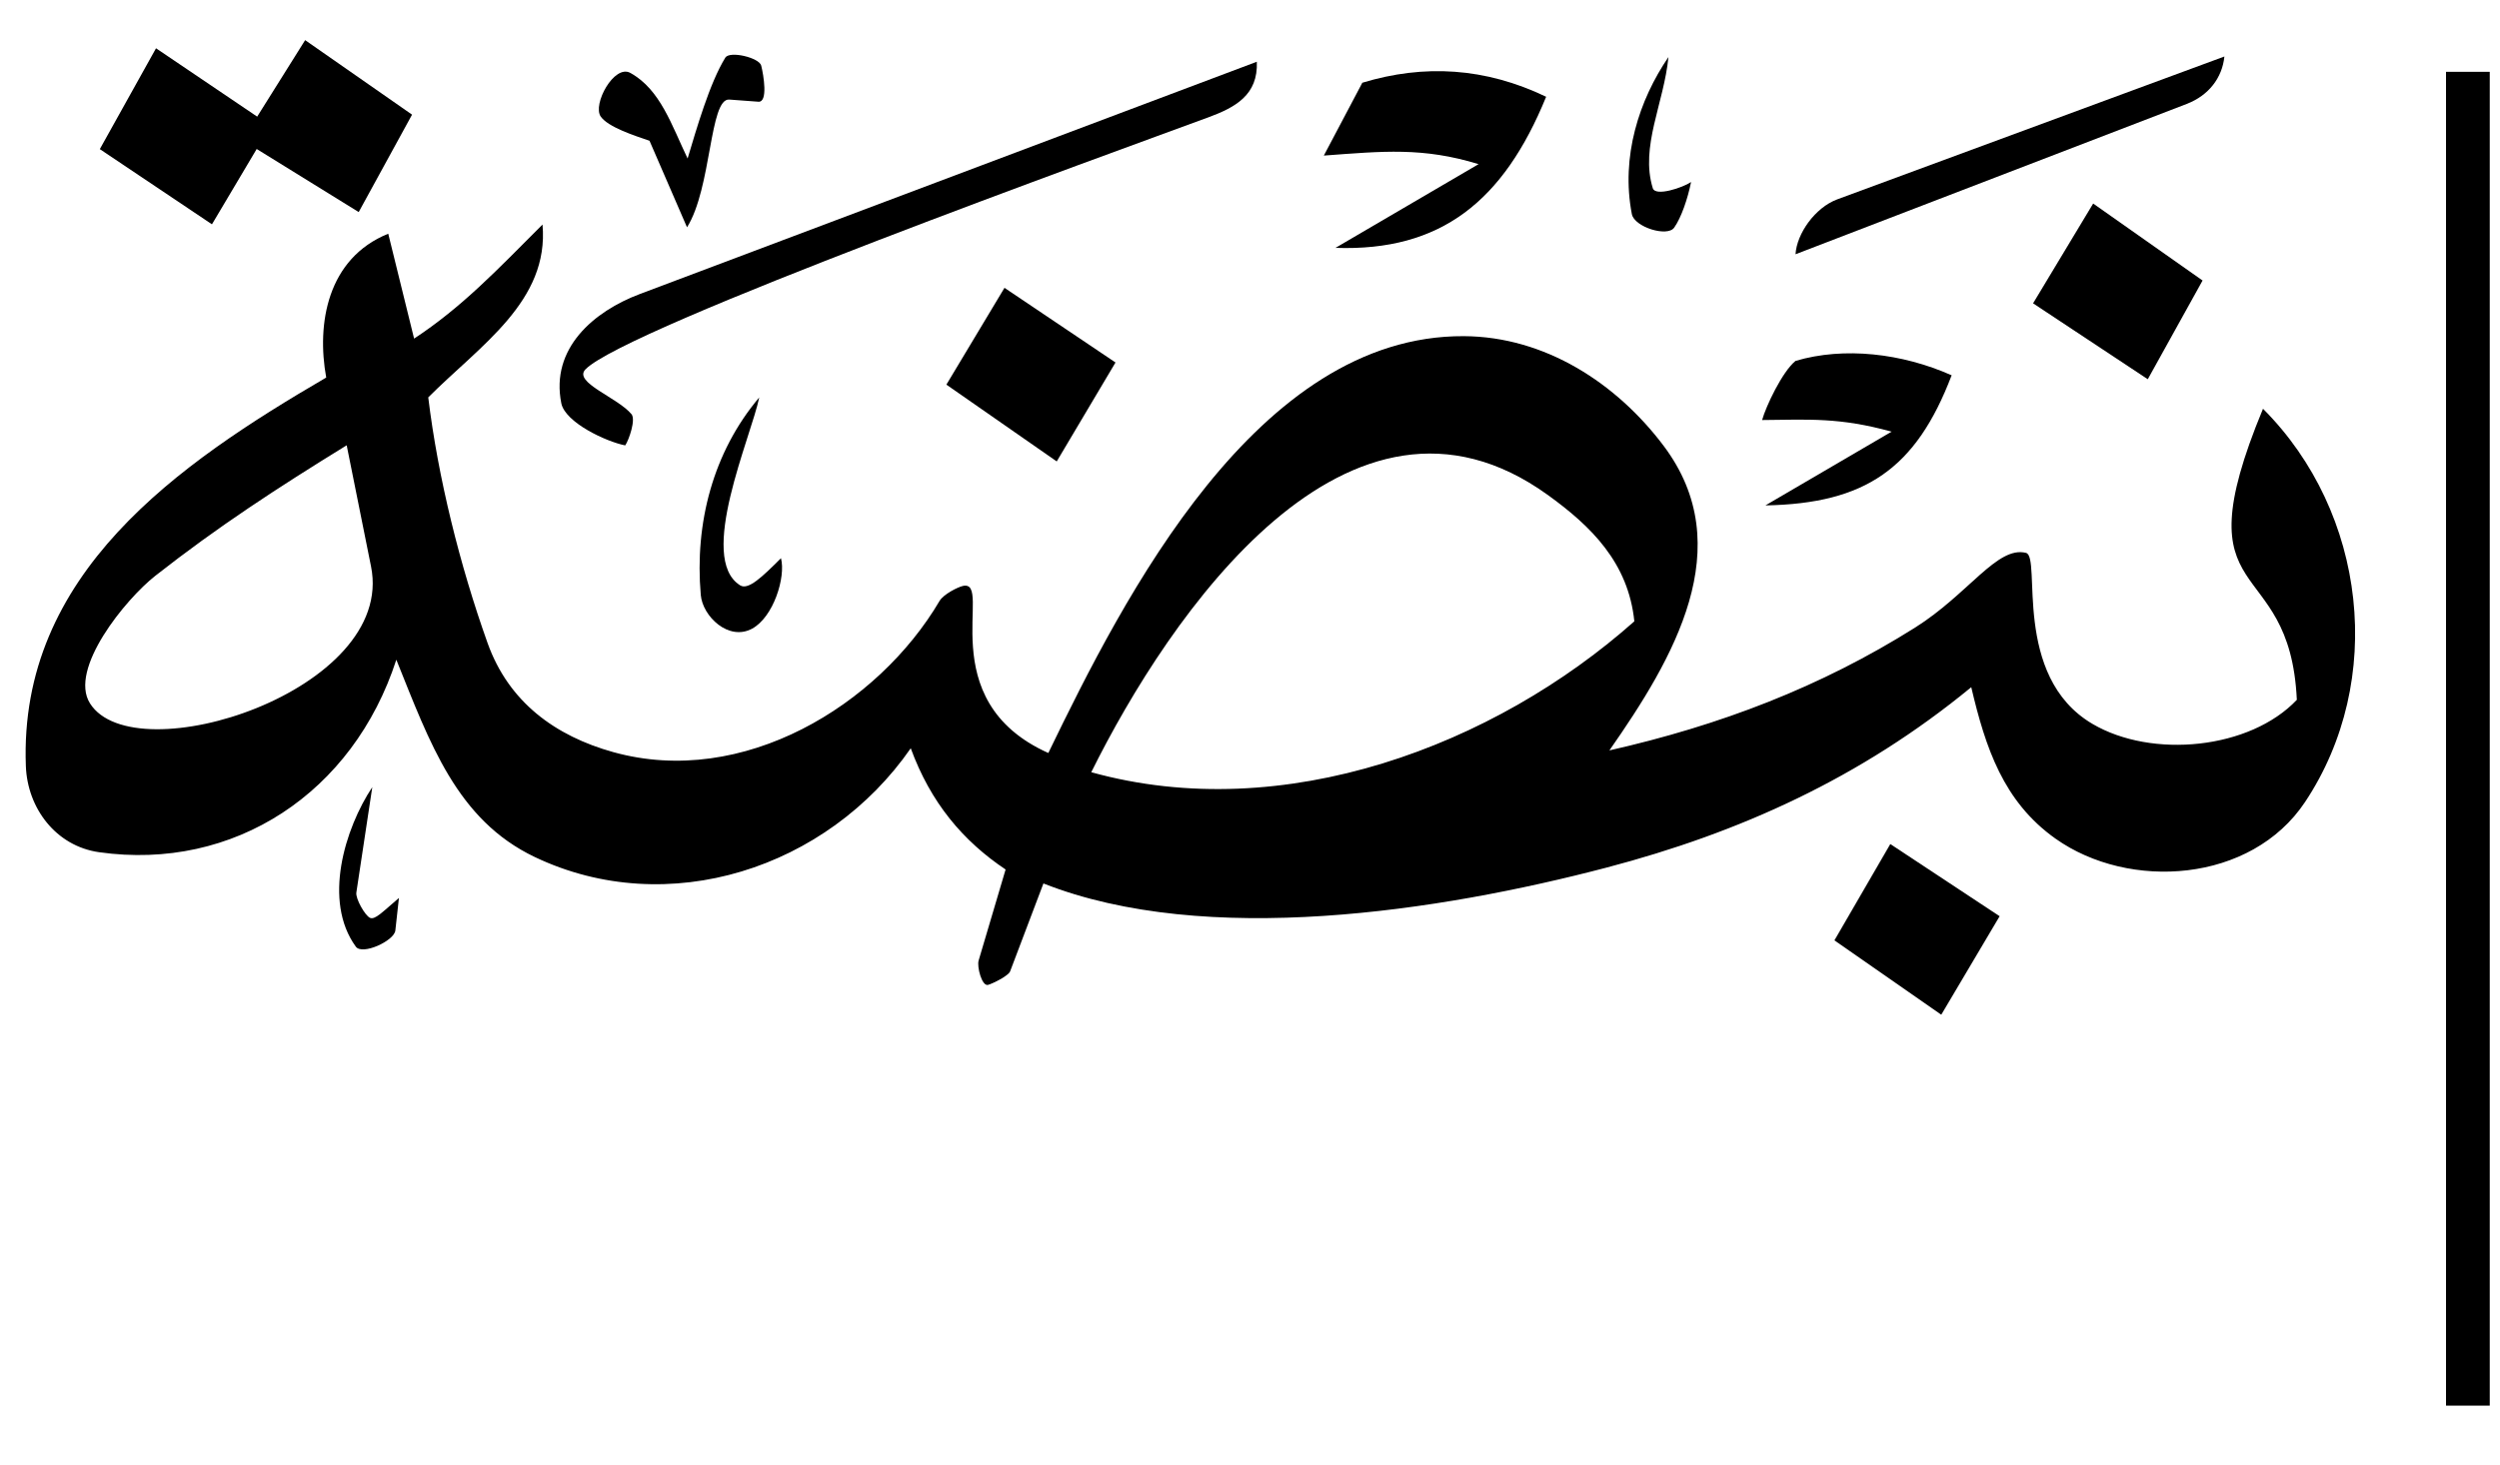
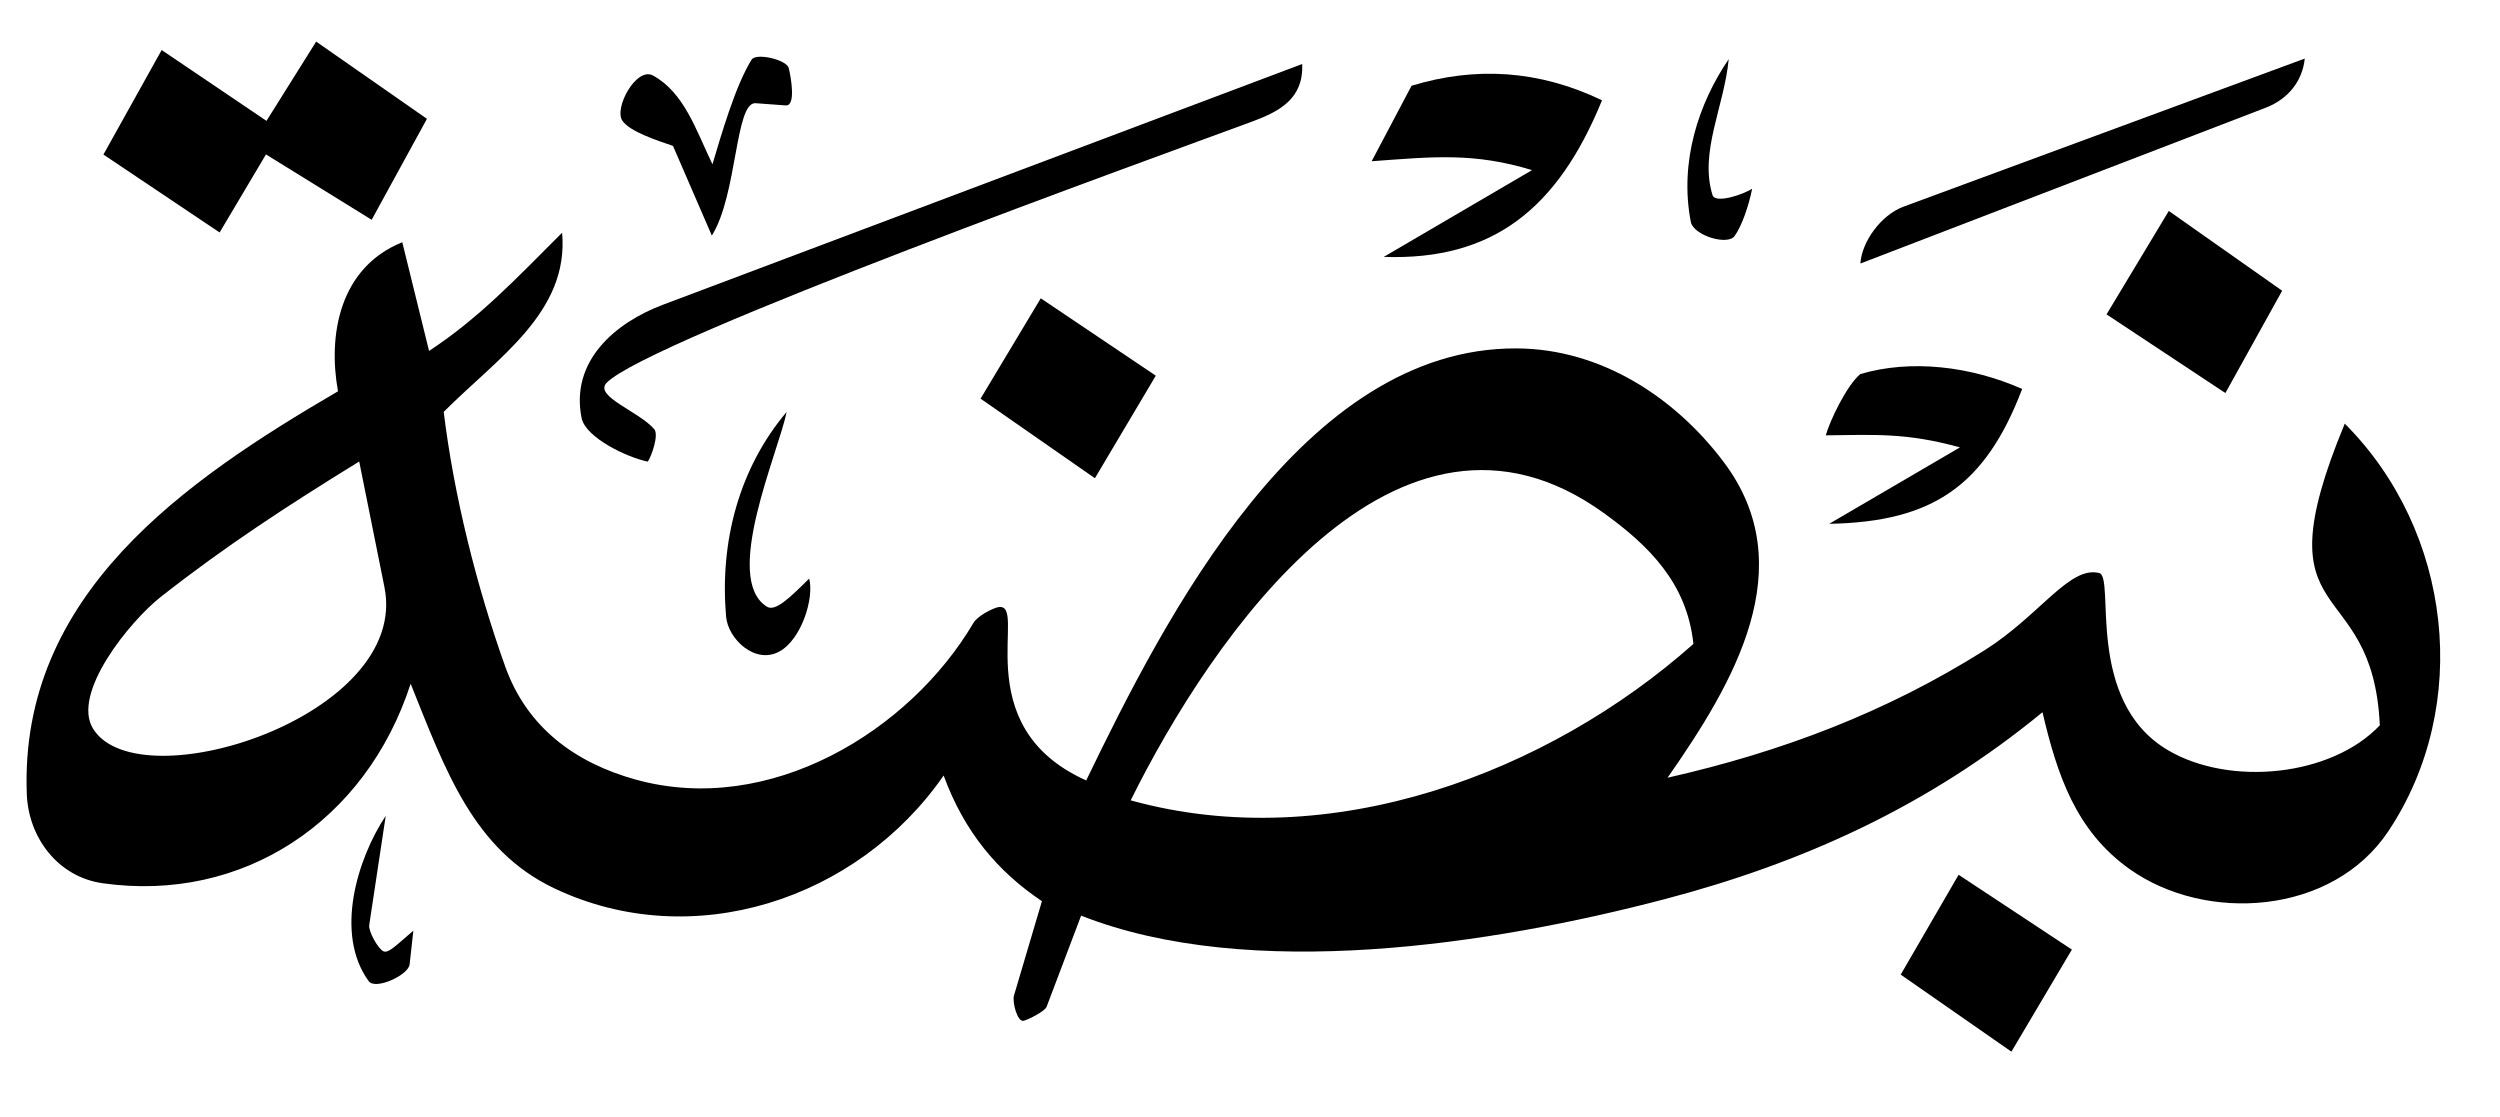
- <svg xmlns="http://www.w3.org/2000/svg" viewBox="125 640 290 170">
+ <svg xmlns="http://www.w3.org/2000/svg" viewBox="125 640 280 125">
  <defs>
    <style>
      .cal { fill: currentColor; }
    </style>
  </defs>
  <g>
    <path class="cal" d="M387.614,687.449c12.038,12.047,14.254,31.566,4.884,45.643-6.263,9.409-20.431,10.311-28.97,4.253-6.035-4.282-8.116-10.543-9.77-17.575-12.821,10.534-26.875,16.886-42.35,20.946-19.291,5.06-46.46,9.272-65.322,1.835l-3.865,10.203c-.199.524-2.017,1.421-2.558,1.57-.72.198-1.31-2.105-1.097-2.825l3.13-10.568c-4.952-3.314-8.705-7.769-11.007-14.074-9.663,13.942-28.179,19.993-43.632,12.624-9.057-4.319-12.179-13.25-16.065-22.903-5.016,15.466-18.84,24.556-34.486,22.347-5.039-.711-8.321-5.131-8.505-9.984-.85-22.347,17.669-35.087,34.855-45.116-1.136-6.233.119-13.829,7.198-16.697l3.001,12.178c5.588-3.683,9.6-7.939,14.902-13.242.795,8.912-7.243,14.028-13.26,20.064,1.126,9.286,3.66,19.484,6.883,28.511,2.459,6.887,7.887,10.801,14.589,12.666,15.067,4.193,30.753-5.468,37.86-17.545.461-.784,2.145-1.624,2.728-1.748,3.602-.769-3.827,13.24,9.897,19.396,8.815-18.22,24.222-48.508,48.216-48.387,9.451.048,17.747,5.491,23.195,12.738,8.815,11.727,1.127,24.712-6.299,35.347,12.856-2.913,24.498-7.352,35.468-14.251,6.219-3.911,9.538-9.517,12.876-8.677,1.834.461-1.699,14.313,7.716,19.852,6.912,4.066,18.281,2.949,23.714-2.796-.814-17.476-13.711-10.187-3.927-33.784ZM168.059,705.766l-2.828-14.077c-8.102,4.991-14.952,9.454-22.202,15.144-3.462,2.717-10.099,10.847-7.583,14.819,5.184,8.182,35.511-1.459,32.613-15.886ZM314.659,712.122c-.699-6.809-5.001-11.032-10.043-14.668-23.12-16.671-43.932,13.943-52.979,32.184,22.385,6.212,46.81-3.11,63.023-17.516Z" />
    <path class="cal" d="M192.941,682.875c-1.46,1.511,3.71,3.246,5.342,5.204.521.625-.3,2.996-.729,3.622-2.223-.435-6.972-2.661-7.417-4.89-1.279-6.399,3.79-10.676,9.115-12.681l71.598-26.963c.16,3.847-2.476,5.291-5.61,6.449-10.812,3.996-67.673,24.471-72.299,29.259Z" />
    <polygon class="cal" points="149.597 666.038 136.584 657.31 143.106 645.604 154.845 653.539 160.411 644.66 172.817 653.309 166.626 664.617 154.789 657.295 149.597 666.038" />
    <path class="cal" d="M279.98,668.772l16.604-9.718c-6.462-1.983-11.084-1.504-17.958-.994l4.468-8.457c7.178-2.178,14.262-1.762,21.331,1.63-4.949,12.134-12.22,17.961-24.445,17.539Z" />
    <polygon class="cal" points="374.243 684.021 360.932 675.21 367.906 663.627 380.601 672.562 374.243 684.021" />
    <polygon class="cal" points="247.629 693.562 234.824 684.648 241.566 673.411 254.449 682.077 247.629 693.562" />
    <path class="cal" d="M378.766,652.062l-45.401,17.452c.139-2.383,2.258-5.42,4.857-6.379l44.911-16.576c-.251,2.485-1.835,4.529-4.367,5.502Z" />
    <path class="cal" d="M329.87,698.668l14.644-8.562c-6.057-1.671-9.562-1.4-15.026-1.349.431-1.573,2.337-5.609,3.877-6.865,5.635-1.666,12.355-.889,18.117,1.673-4.136,10.841-9.998,14.887-21.611,15.103Z" />
    <polygon class="cal" points="350.278 757.787 337.879 749.157 344.364 737.976 357.051 746.355 350.278 757.787" />
    <path class="cal" d="M204.726,666.385l-4.353-10.046c-1.805-.613-4.802-1.589-5.658-2.805-.993-1.41,1.561-6.101,3.43-5.072,3.494,1.924,4.811,6.117,6.649,9.939,1.004-3.342,2.549-8.755,4.376-11.709.509-.823,3.937.001,4.166.923.277,1.111.811,4.277-.327,4.193l-3.381-.25c-2.303-.17-2.031,10.258-4.903,14.829Z" />
    <path class="cal" d="M215.629,704.797c.578,2.175-.861,6.836-3.358,8.183-2.714,1.463-5.732-1.424-5.949-3.921-.727-8.353,1.437-16.594,6.784-22.926-.924,4.552-7.252,18.684-2.211,21.815.927.576,2.504-.924,4.733-3.151Z" />
    <path class="cal" d="M316.802,661.848c.31.999,3.483-.067,4.441-.719-.383,1.912-1.134,4.127-1.961,5.296-.796,1.125-4.62-.068-4.911-1.571-1.293-6.666.837-13.235,4.246-18.231-.517,5.351-3.307,10.414-1.815,15.226Z" />
    <path class="cal" d="M171.295,744.234l-.417,3.777c-.133,1.206-3.838,2.905-4.585,1.878-3.857-5.299-1.278-13.712,1.91-18.522l-1.85,12.238c-.108.715,1.009,2.68,1.586,2.937s1.4-.642,3.357-2.308Z" />
-     <path class="cal" d="M609.877,797.737c.576,3.767.213,6.25-3.377,7.774l-.144-7.574,3.521-.2Z" />
-     <rect class="cal" x="408.852" y="648.336" width="5.075" height="154.828" />
  </g>
</svg>
